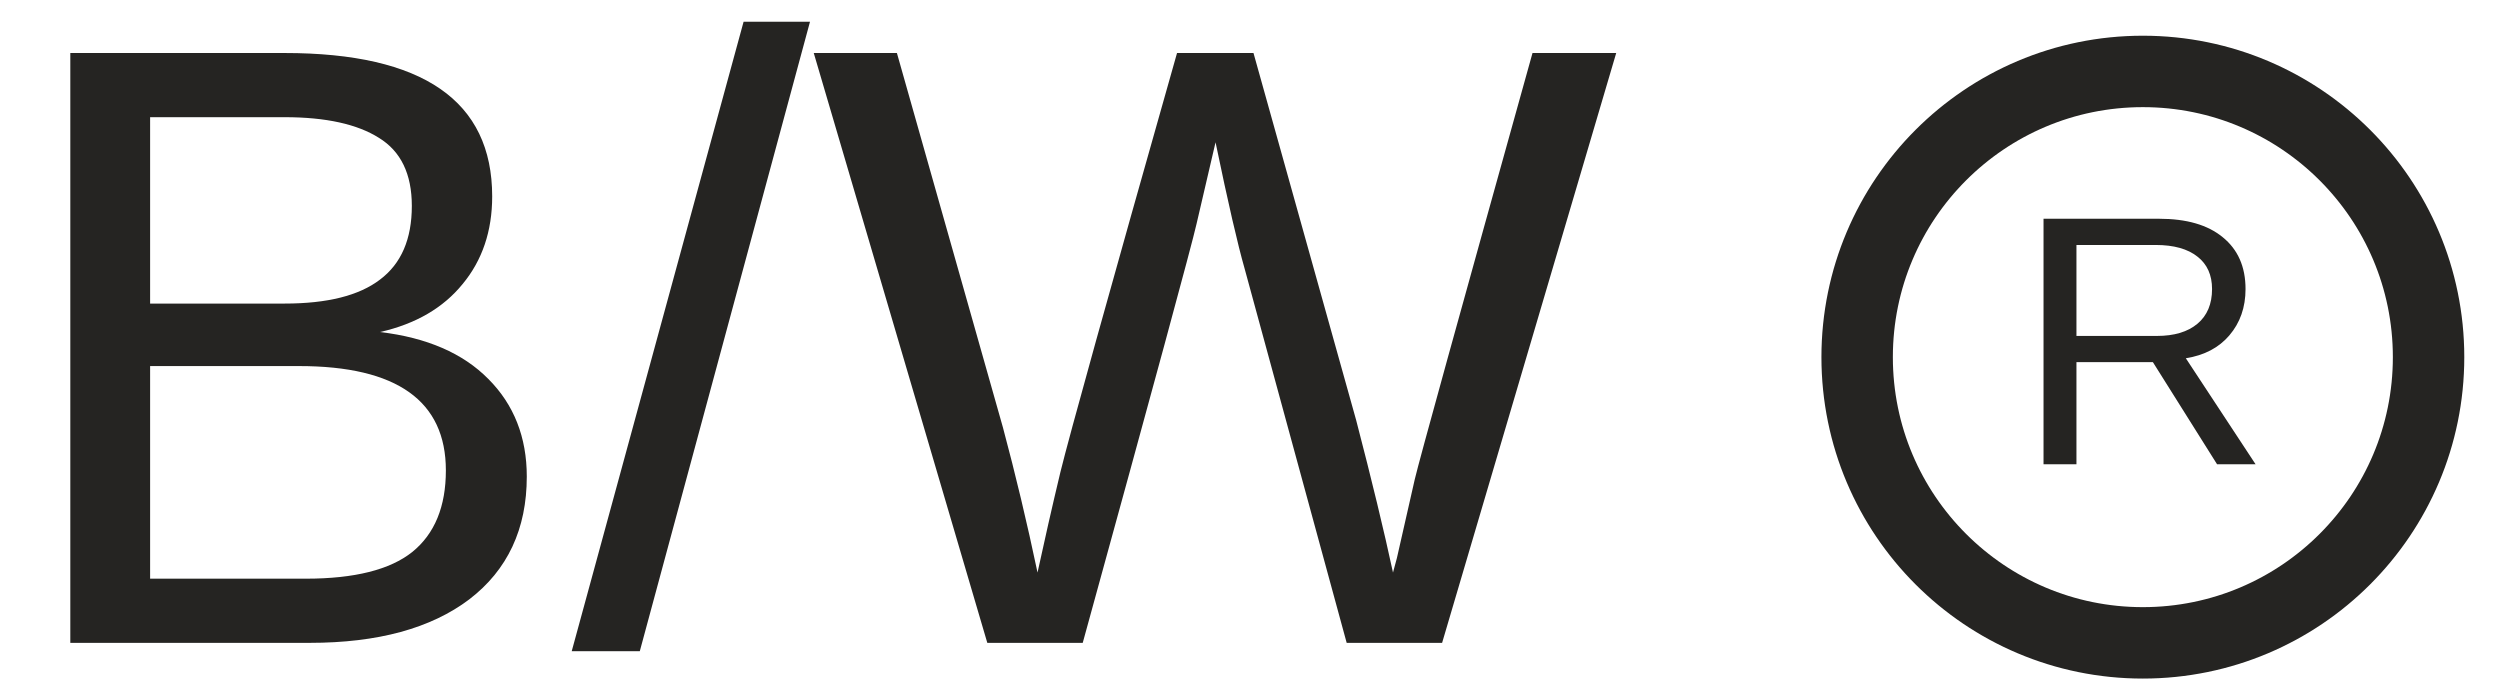
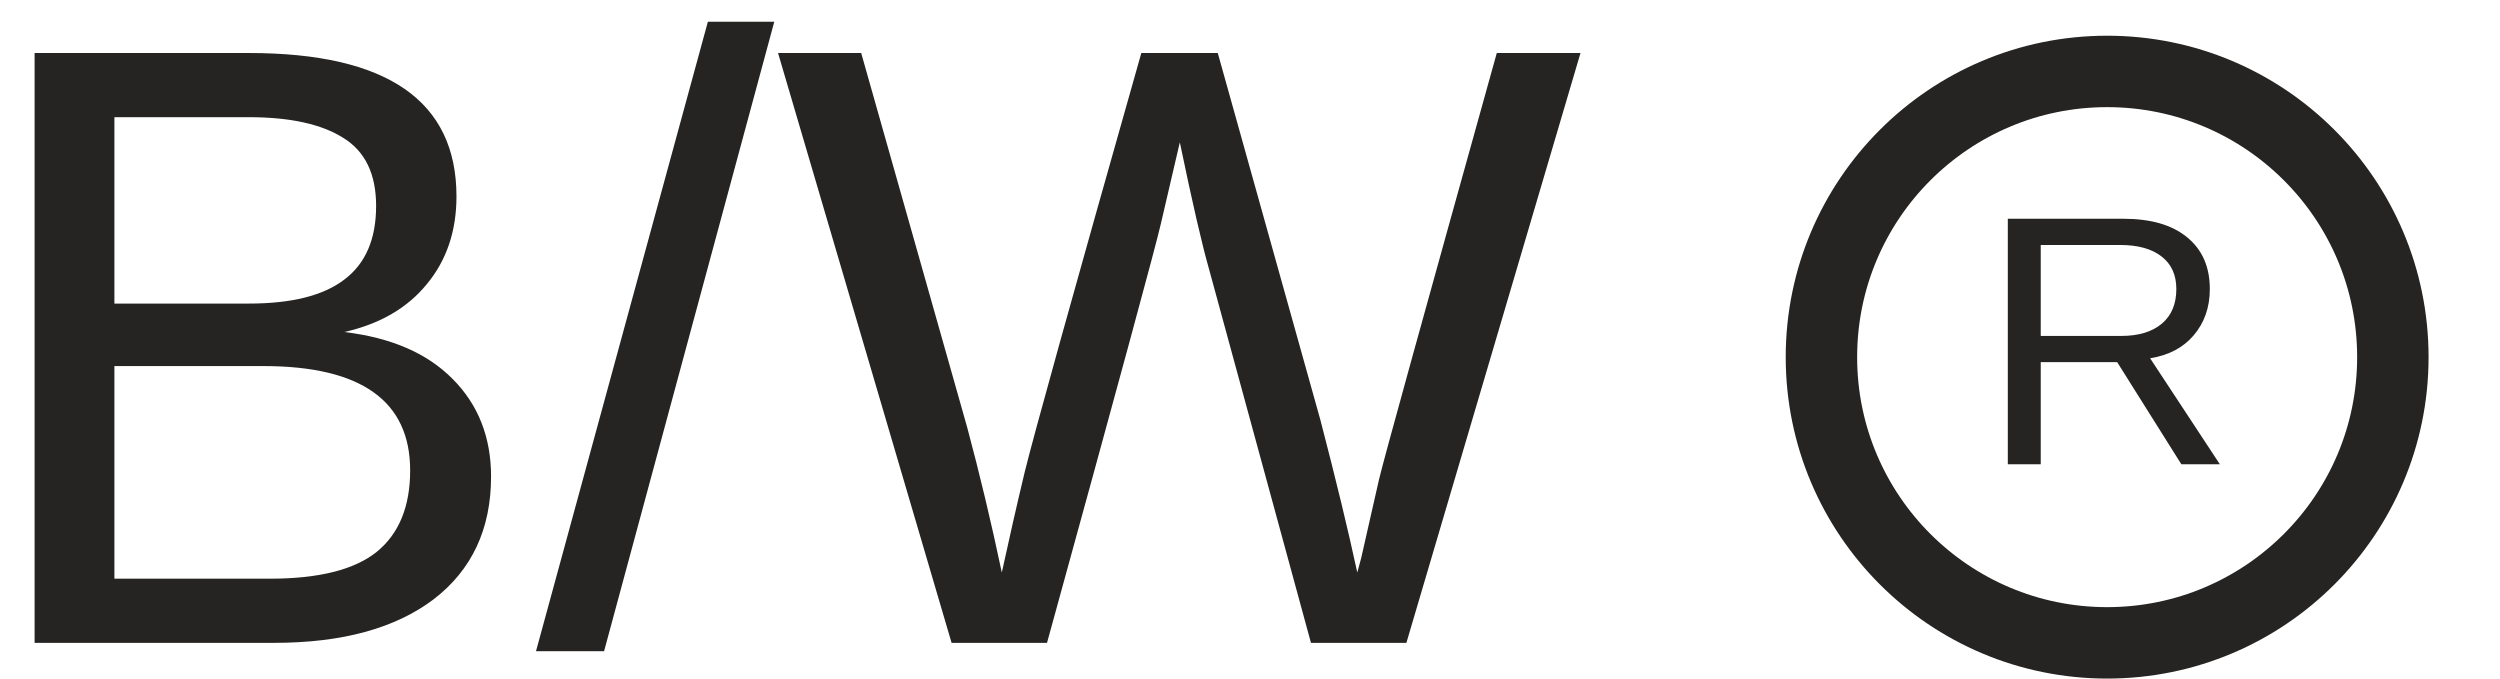
- <svg xmlns="http://www.w3.org/2000/svg" viewBox="0 0 70 19">
+ <svg xmlns="http://www.w3.org/2000/svg" viewBox="1 0 70 19">
  <text x="0" y="18" font-family="Arial" font-size="24" fill="#252422">
  B/W
</text>
  <circle cx="60" cy="10" r="8" stroke="#252422" stroke-width="2" fill="none" />
  <text x="60" y="13" font-family="Arial" font-size="10" text-anchor="middle" fill="#252422">
  R
</text>
</svg>
